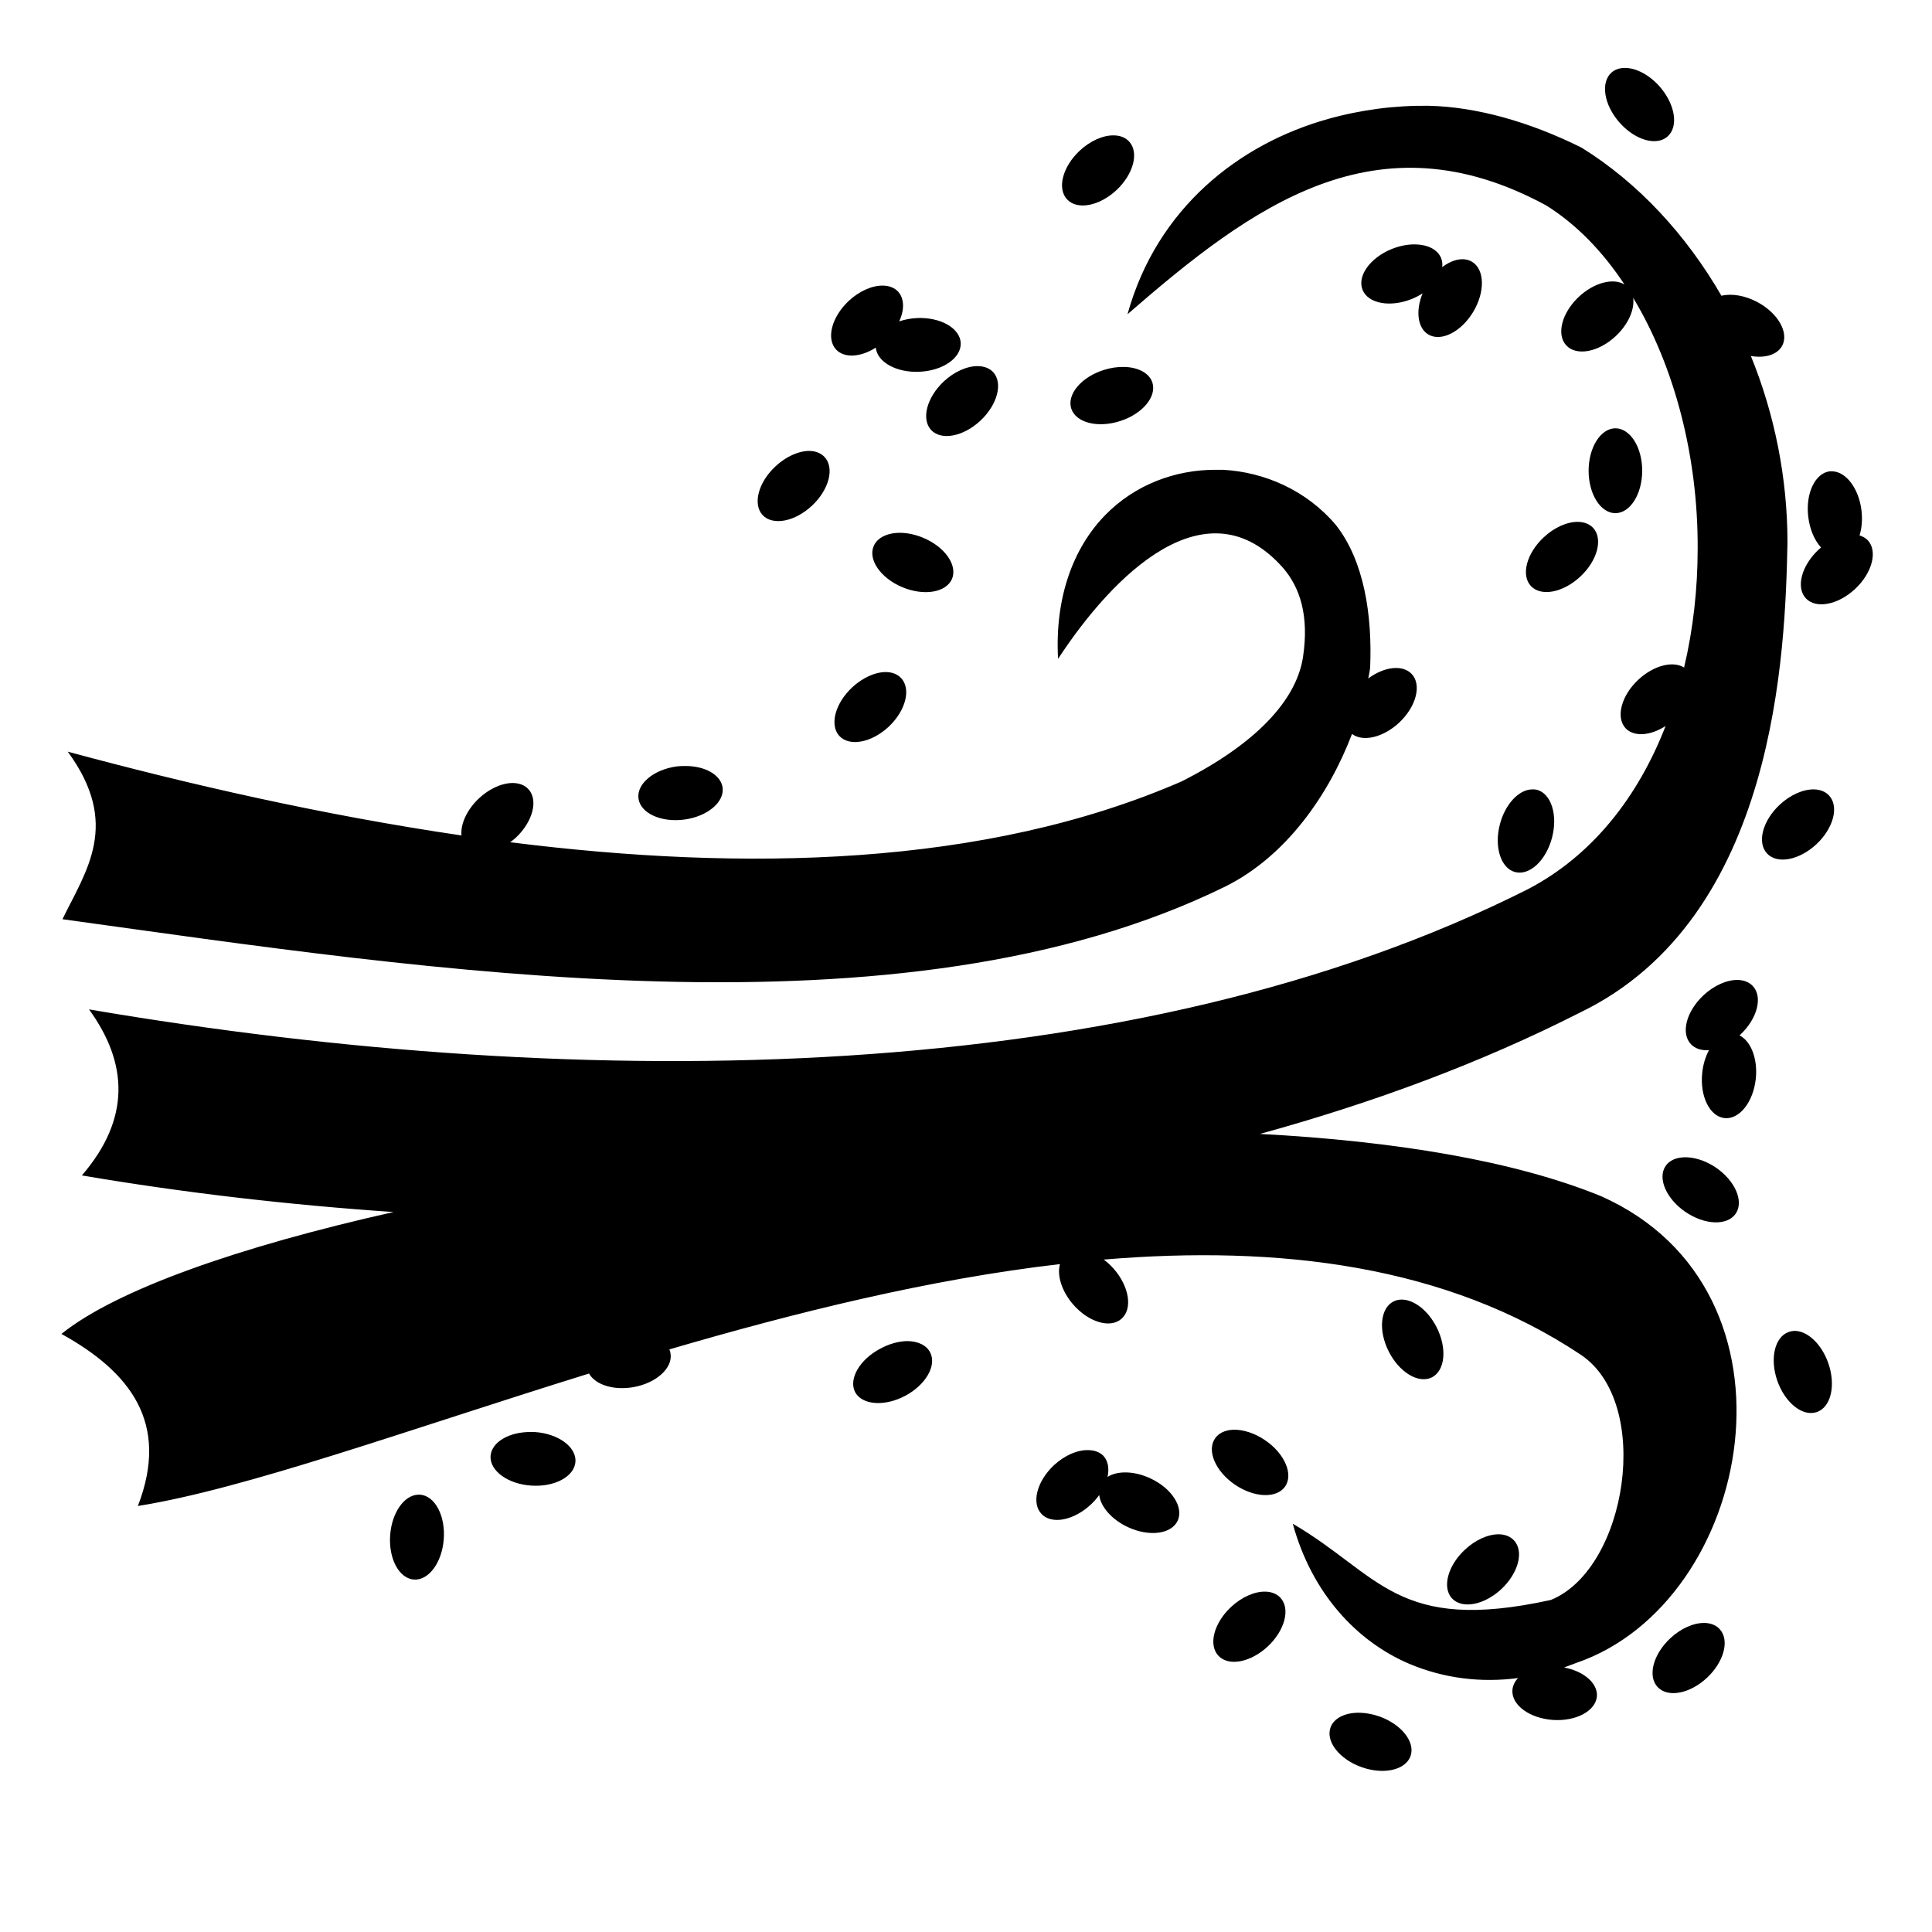
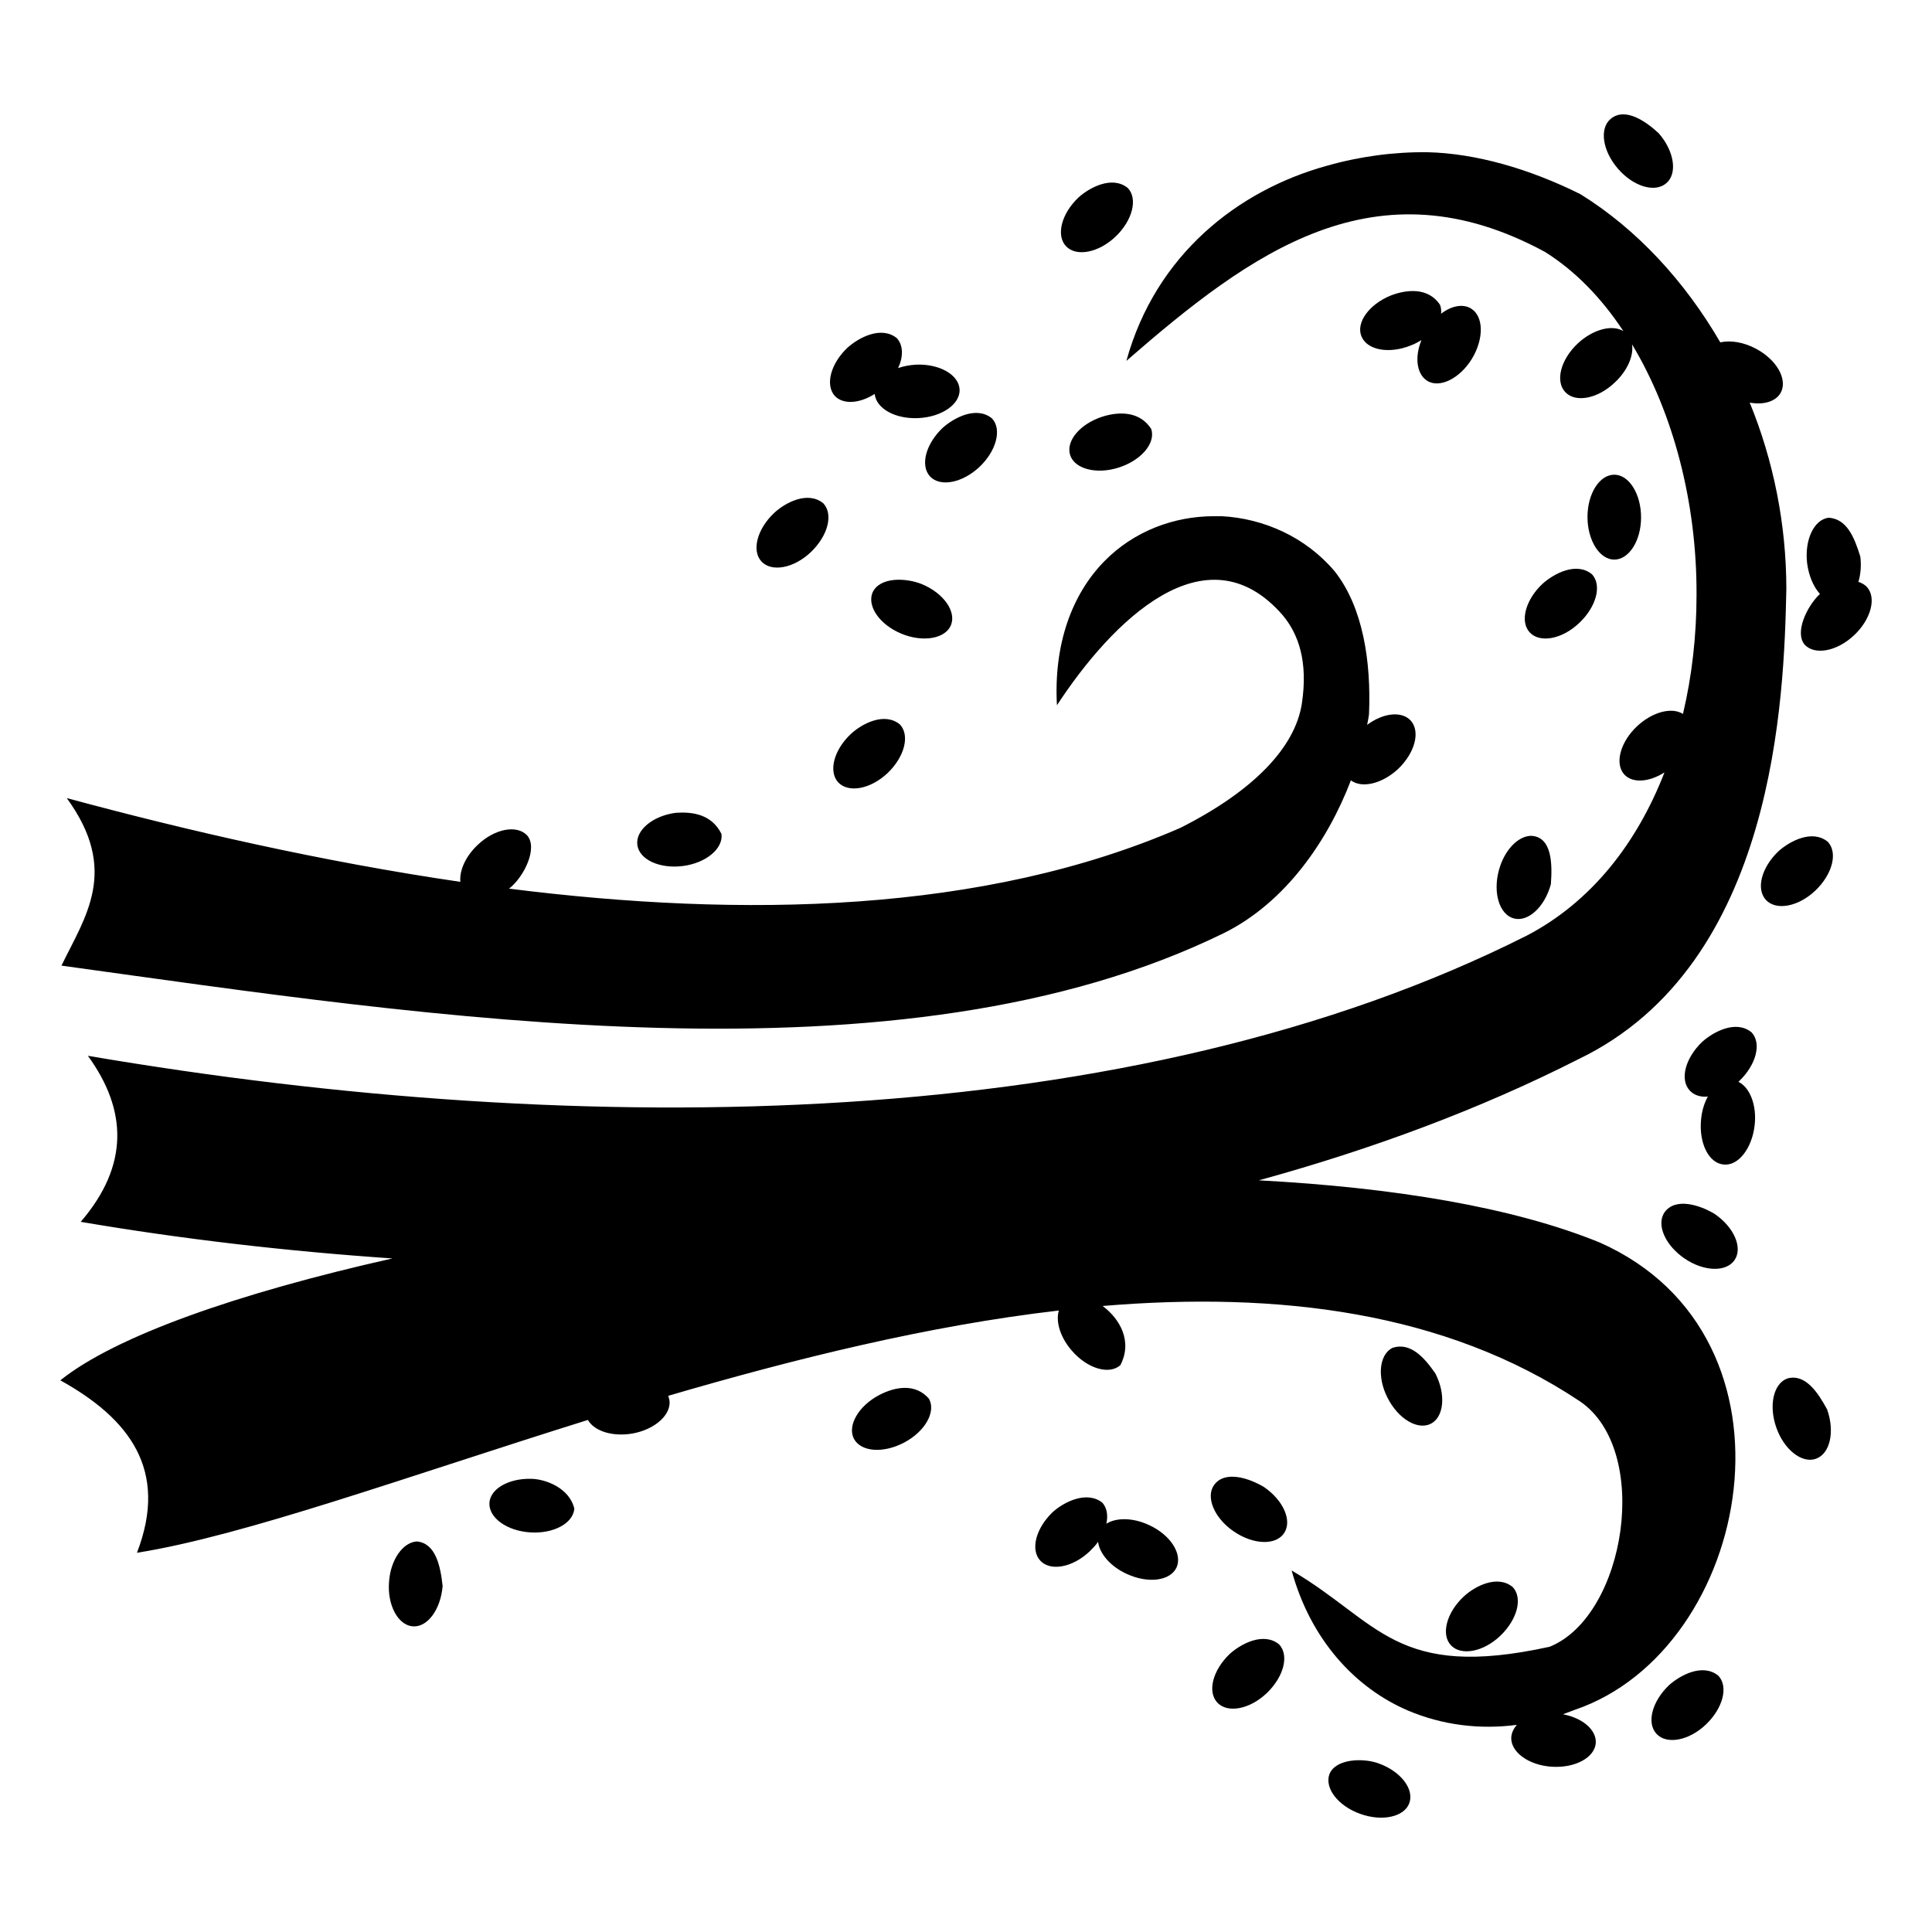
<svg xmlns="http://www.w3.org/2000/svg" viewBox="0 0 512 512">
-   <path fill="#000" d="M430.6 18a11.25 7.124 49.01 0 0-3.5 1.2 11.25 7.124 49.01 0 0 2 13.17 11.25 7.124 49.01 0 0 12.8 3.82 11.25 7.124 49.01 0 0-2-13.17 11.25 7.124 49.01 0 0-9.3-5.02zm-52 10.03c-8.9-.12-17.9 1.04-26.7 3.51-23.5 6.59-45.3 23.59-53.1 51.74 33.1-28.79 66-53.18 110.9-28.87 8 4.97 15 12.2 20.8 20.98a7.124 11.25 46.87 0 0-12.1 3.27 7.124 11.25 46.87 0 0-3.3 12.89 7.124 11.25 46.87 0 0 13.1-2.49 7.124 11.25 46.87 0 0 4.6-10.15c11 18.24 17.2 42.19 17.1 66.39 0 10.8-1.2 21.5-3.6 31.6a7.124 11.25 46.87 0 0-12.1 3.2 7.124 11.25 46.87 0 0-3.4 12.9 7.124 11.25 46.87 0 0 10.6-.6c-7.3 18.8-19.4 34.3-36.4 43.2-104.5 52.7-249.3 54.4-381.41 31.9 10.39 14.3 11.03 29-1.89 44 27.02 4.6 54.7 7.8 82.6 9.7-41.05 9.2-73.45 20.6-88.02 32.3 18.25 10.1 28.76 23.6 20.26 45.6C64.96 394.6 107.8 379 156.1 364a7.124 11.25 79.94 0 0 11.8 3.6 7.124 11.25 79.94 0 0 9.8-8.9 7.124 11.25 79.94 0 0-.3-1.1c33.5-9.8 68.9-18.6 103.5-22.6a11.25 7.124 49.02 0 0 3.5 10.7 11.25 7.124 49.02 0 0 12.8 3.8 11.25 7.124 49.02 0 0-2-13.2 11.25 7.124 49.02 0 0-2.7-2.5c46.5-3.9 90.8 1.5 126.4 25.2 19.2 12.8 12.3 56.8-7.9 65-40.9 9-45.3-6.7-68.4-20.2 5 18.3 16.8 31.1 30.8 37.1 9.2 3.9 19.1 5.1 28.9 3.8a11.25 7.124 4.014 0 0-1.5 3.3 11.25 7.124 4.014 0 0 10.7 7.8 11.25 7.124 4.014 0 0 11.7-6.3 11.25 7.124 4.014 0 0-8.7-7.6c1.1-.4 2.1-.8 3.2-1.2 46.9-16 63-98.6 6.6-123.7-23-9.4-54.7-14.6-90.4-16.5 30.2-8.3 58.7-18.9 84.7-32.1 52.4-25.2 54.5-96.3 55.1-124.6 0-17.1-3.4-34-9.7-49.46a11.25 7.124 28.07 0 0 8.3-2.72 11.25 7.124 28.07 0 0-6.6-11.58 11.25 7.124 28.07 0 0-9.5-1.66c-9.4-16.24-22.1-29.98-37.1-39.27-13.7-6.81-27.8-10.8-40.5-11.08zm-83.3 7.85a7.124 11.25 46.87 0 0-9.2 4.08 7.124 11.25 46.87 0 0-3.3 12.89 7.124 11.25 46.87 0 0 13.1-2.49 7.124 11.25 46.87 0 0 3.3-12.89 7.124 11.25 46.87 0 0-3.9-1.59zm79.9 28.89a7.124 11.25 67.96 0 0-6.4 1.23 7.124 11.25 67.96 0 0-7.7 10.82 7.124 11.25 67.96 0 0 13.1 2.39 7.124 11.25 67.96 0 0 2.8-1.47 7.124 11.25 31.09 0 0 1.5 10.89 7.124 11.25 31.09 0 0 11.9-5.95 7.124 11.25 31.09 0 0-.3-13.31 7.124 11.25 31.09 0 0-7.9 1.42 7.124 11.25 67.96 0 0-.3-2.41 7.124 11.25 67.96 0 0-6.7-3.61zM234.1 75.69a7.124 11.25 46.87 0 0-9.2 4.08 7.124 11.25 46.87 0 0-3.3 12.89 7.124 11.25 46.87 0 0 10.5-.53 7.124 11.25 87.44 0 0 11.6 6.39 7.124 11.25 87.44 0 0 10.9-7.62 7.124 11.25 87.44 0 0-11.6-6.61 7.124 11.25 87.44 0 0-4.7.88 7.124 11.25 46.87 0 0-.3-7.89 7.124 11.25 46.87 0 0-3.9-1.59zm25.1 21.34a7.124 11.25 46.87 0 0-9.1 4.07 7.124 11.25 46.87 0 0-3.3 12.9 7.124 11.25 46.87 0 0 13-2.5 7.124 11.25 46.87 0 0 3.4-12.88 7.124 11.25 46.87 0 0-4-1.59zm38.7.21a7.124 11.25 72.29 0 0-5.4.81 7.124 11.25 72.29 0 0-8.6 10.25 7.124 11.25 72.29 0 0 12.9 3.3 7.124 11.25 72.29 0 0 8.6-10.2 7.124 11.25 72.29 0 0-7.5-4.16zm130.2 16.26a7.124 11.25.1 0 0-7.1 11.2 7.124 11.25.1 0 0 7.1 11.3 7.124 11.25.1 0 0 7.1-11.2 7.124 11.25.1 0 0-7.1-11.3zm-213.5 6a7.124 11.25 46.87 0 0-9.1 4.1 7.124 11.25 46.87 0 0-3.4 12.9 7.124 11.25 46.87 0 0 13.1-2.5 7.124 11.25 46.87 0 0 3.3-12.9 7.124 11.25 46.87 0 0-3.9-1.6zm107.4 5c-10.5 0-21.2 3.9-29.1 12-8.5 8.7-13.4 21.9-12.5 38.1 14.6-22.3 39.5-47.2 59.8-23.9 4.2 5 6.8 12.3 5.1 23.5-1.8 11.5-12.6 23-32.2 32.9-52.2 22.7-116 23.9-177.9 16.1a7.124 11.25 46.87 0 0 1.5-1.2 7.124 11.25 46.87 0 0 3.3-12.9 7.124 11.25 46.87 0 0-13.1 2.5 7.124 11.25 46.87 0 0-4.6 9.8c-36.79-5.4-72.53-13.6-104.34-22.2 14.05 19.2 4.94 31.4-1.41 44.4 97.15 13.4 222.35 33.5 308.25-8.7 16.2-8.1 27.4-24.4 33.5-40.4a7.124 11.25 46.87 0 0 12.5-3 7.124 11.25 46.87 0 0 3.3-12.9 7.124 11.25 46.87 0 0-11.5 1.2c.2-1 .4-1.9.5-2.8.6-14-1.6-28.4-9.1-37.9-7.7-9.1-18.8-14-29.9-14.6H322zm163.6.4a11.25 7.124 83.14 0 0-.7 0 11.25 7.124 83.14 0 0-5.7 12 11.25 7.124 83.14 0 0 3.4 8.2 7.124 11.25 46.87 0 0-.7.6 7.124 11.25 46.87 0 0-3.3 12.9 7.124 11.25 46.87 0 0 13-2.5 7.124 11.25 46.87 0 0 3.4-12.9 7.124 11.25 46.87 0 0-2.2-1.3 11.25 7.124 83.14 0 0 .5-6.7 11.25 7.124 83.14 0 0-7.7-10.3zm-67.4 13.4a7.124 11.25 46.87 0 0-9.1 4.1 7.124 11.25 46.87 0 0-3.4 12.9 7.124 11.25 46.87 0 0 13.1-2.5 7.124 11.25 46.87 0 0 3.4-12.9 7.124 11.25 46.87 0 0-4-1.6zm-179.7 2.9a11.25 7.124 22.5 0 0-7 3.6 11.25 7.124 22.5 0 0 7.6 10.8 11.25 7.124 22.5 0 0 13.2-2.2 11.25 7.124 22.5 0 0-7.7-10.9 11.25 7.124 22.5 0 0-6.1-1.3zm-3.6 36.9a7.124 11.25 46.87 0 0-9.1 4.1 7.124 11.25 46.87 0 0-3.4 12.8 7.124 11.25 46.87 0 0 13.1-2.4 7.124 11.25 46.87 0 0 3.3-12.9 7.124 11.25 46.87 0 0-3.9-1.6zM181.7 203a7.124 11.25 82.66 0 0-2.3.1 7.124 11.25 82.66 0 0-10.2 8.5 7.124 11.25 82.66 0 0 12.1 5.6 7.124 11.25 82.66 0 0 10.2-8.5 7.124 11.25 82.66 0 0-9.8-5.7zm299.1 6.2a7.124 11.25 46.87 0 0-9.2 4.1 7.124 11.25 46.87 0 0-3.3 12.9 7.124 11.25 46.87 0 0 13.1-2.5 7.124 11.25 46.87 0 0 3.3-12.9 7.124 11.25 46.87 0 0-3.9-1.6zm-74.8 0a7.124 11.25 14.79 0 0-8.5 9.2 7.124 11.25 14.79 0 0 4 12.7 7.124 11.25 14.79 0 0 9.8-9.1 7.124 11.25 14.79 0 0-4-12.7 7.124 11.25 14.79 0 0-1.3-.1zm54.6 50.5a7.124 11.25 46.87 0 0-9.2 4.1 7.124 11.25 46.87 0 0-3.3 12.9 7.124 11.25 46.87 0 0 4.8 1.6 7.124 11.25 5.96 0 0-1.8 6.1 7.124 11.25 5.96 0 0 5.9 11.9 7.124 11.25 5.96 0 0 8.3-10.4 7.124 11.25 5.96 0 0-4.3-11.5 7.124 11.25 46.87 0 0 .2-.2 7.124 11.25 46.87 0 0 3.3-12.9 7.124 11.25 46.87 0 0-3.9-1.6zm-14.4 47a11.25 7.124 34.24 0 0-4.8 2.3 11.25 7.124 34.24 0 0 5.3 12.2 11.25 7.124 34.24 0 0 13.3.4 11.25 7.124 34.24 0 0-5.3-12.2 11.25 7.124 34.24 0 0-8.5-2.7zm-74.8 37.7a11.25 7.124 63.1 0 0-2.1.5 11.25 7.124 63.1 0 0-1.3 13.2 11.25 7.124 63.1 0 0 11.5 6.9 11.25 7.124 63.1 0 0 1.2-13.3 11.25 7.124 63.1 0 0-9.3-7.3zm104 8.3a11.25 7.124 70.57 0 0-1.4.3 11.25 7.124 70.57 0 0-3 12.9 11.25 7.124 70.57 0 0 10.5 8.3 11.25 7.124 70.57 0 0 3-13 11.25 7.124 70.57 0 0-9.1-8.5zm-235 2.7a7.124 11.25 62.09 0 0-7.1 2 7.124 11.25 62.09 0 0-6.7 11.5 7.124 11.25 62.09 0 0 13.3 1 7.124 11.25 62.09 0 0 6.6-11.5 7.124 11.25 62.09 0 0-6.1-3zm86.3 23.5a11.25 7.124 34.24 0 0-4.7 2.3 11.25 7.124 34.24 0 0 5.2 12.2 11.25 7.124 34.24 0 0 13.4.5 11.25 7.124 34.24 0 0-5.3-12.2 11.25 7.124 34.24 0 0-8.6-2.8zm-185.8.6a11.25 7.124 3.942 0 0-10.9 6.4 11.25 7.124 3.942 0 0 10.8 7.8 11.25 7.124 3.942 0 0 11.7-6.3 11.25 7.124 3.942 0 0-10.8-7.9 11.25 7.124 3.942 0 0-.8 0zm147.6 4.8a7.124 11.25 46.87 0 0-9.2 4 7.124 11.25 46.87 0 0-3.3 12.9 7.124 11.25 46.87 0 0 13.1-2.5 7.124 11.25 46.87 0 0 2.2-2.5 11.25 7.124 25.08 0 0 7.6 8.5 11.25 7.124 25.08 0 0 13.2-1.7 11.25 7.124 25.08 0 0-7.2-11.2 11.25 7.124 25.08 0 0-11.4-.4 7.124 11.25 46.87 0 0-1.1-5.6 7.124 11.25 46.87 0 0-3.9-1.5zm-177.7 11.8a7.124 11.25 4.18 0 0-7.4 10.7 7.124 11.25 4.18 0 0 6.3 11.8 7.124 11.25 4.18 0 0 7.9-10.7 7.124 11.25 4.18 0 0-6.3-11.8 7.124 11.25 4.18 0 0-.5 0zm286.5 10.5a7.124 11.25 46.87 0 0-9.1 4.1 7.124 11.25 46.87 0 0-3.4 12.9 7.124 11.25 46.87 0 0 13.1-2.5 7.124 11.25 46.87 0 0 3.3-12.9 7.124 11.25 46.87 0 0-3.9-1.6zm-61.9 15.2a7.124 11.25 46.87 0 0-9.2 4.1 7.124 11.25 46.87 0 0-3.3 12.9 7.124 11.25 46.87 0 0 13.1-2.5 7.124 11.25 46.87 0 0 3.3-12.9 7.124 11.25 46.87 0 0-3.9-1.6zm116.4 8.3a7.124 11.25 46.87 0 0-9.2 4.1 7.124 11.25 46.87 0 0-3.3 12.9 7.124 11.25 46.87 0 0 13.1-2.5 7.124 11.25 46.87 0 0 3.3-12.9 7.124 11.25 46.87 0 0-3.9-1.6zm-91.3 23.8a11.25 7.124 19.71 0 0-7.9 3.9 11.25 7.124 19.71 0 0 8.2 10.5 11.25 7.124 19.71 0 0 13-2.9 11.25 7.124 19.71 0 0-8.2-10.5 11.25 7.124 19.71 0 0-5.1-1z" />
+   <path fill="#000" d="M426.8 31.54c-3 2.57-2.1 8.5 2 13.2 4.1 4.72 9.8 6.42 12.8 3.8 3-2.57 2.1-8.5-2-13.2-3.3-3.08-8.9-7.1-12.8-3.8zm-48.5 8.8c-8.9-.1-17.9 1.1-26.7 3.6-23.5 6.5-45.3 23.5-53.1 51.7 33.1-28.8 66-53.2 110.9-28.9 8 5 15 12.2 20.8 21-3-1.82-8.1-.43-12.1 3.3-4.5 4.25-6 9.96-3.3 12.86 2.7 2.9 8.6 1.8 13.1-2.5 3.3-3.06 5.1-7.04 4.6-10.16 11 18.26 17.2 42.16 17.1 66.36 0 10.8-1.2 21.5-3.6 31.6-3-1.9-8.1-.5-12.1 3.2-4.5 4.2-6.1 10-3.4 12.9 2.2 2.3 6.5 2 10.6-.6-7.3 18.8-19.4 34.3-36.4 43.2-104.5 52.7-249.3 54.4-381.41 31.9 10.4 14.3 11 29-1.9 44 27 4.6 54.7 7.8 82.61 9.7-41.01 9.2-73.41 20.6-88.01 32.3 18.2 10.1 28.8 23.7 20.3 45.7 28.4-4.5 71.21-20.1 119.51-35.2 1.7 3 6.6 4.5 11.8 3.6 6.1-1.1 10.4-5.1 9.8-8.9-.1-.4-.2-.7-.3-1.1 33.5-9.8 68.9-18.6 103.5-22.6-.9 3.1.5 7.3 3.5 10.7 4.1 4.7 9.8 6.4 12.8 3.8 3.3-6.3-.1-12.3-4.7-15.7 46.5-3.9 90.8 1.5 126.4 25.2 19.2 12.9 12.3 56.9-7.9 65.1-40.9 9-45.3-6.7-68.4-20.2 5 18.3 16.8 31.1 30.8 37.1 9.2 3.9 19.1 5.1 28.9 3.8-.9 1-1.4 2.1-1.5 3.3-.2 3.9 4.6 7.4 10.7 7.8 6.2.4 11.4-2.4 11.7-6.3.2-3.4-3.4-6.6-8.7-7.6 1.1-.4 2.1-.8 3.2-1.2 46.9-16 63-98.7 6.6-123.8-23-9.4-54.7-14.6-90.4-16.5 30.2-8.3 58.7-18.9 84.7-32.1 52.4-25.2 54.5-96.3 55.1-124.6 0-17.1-3.4-34-9.7-49.4 3.9.7 7.1-.4 8.3-2.8 1.7-3.5-1.2-8.57-6.6-11.46-3.2-1.72-6.7-2.35-9.5-1.7-9.4-16.2-22.1-30-37.1-39.3-13.7-6.8-27.8-10.8-40.5-11.1zm-92.5 12c-4.5 4.26-6 10.04-3.3 12.9 2.7 2.88 8.6 1.76 13.1-2.5s6-10.04 3.3-12.9c-4.1-3.37-10.1-.21-13.1 2.5zm82.7 26c-5.7 2.34-9.2 7.17-7.7 10.8 1.5 3.66 7.3 4.73 13.1 2.4 1-.39 1.9-.86 2.8-1.4-1.9 4.64-1.2 9.06 1.5 10.76 3.3 2.1 8.7-.6 11.9-5.86 3.2-5.32 3.1-11.27-.3-13.3-2.1-1.27-5.1-.74-7.9 1.4.1-.85 0-1.66-.3-2.4-3.1-4.61-8.8-4.08-13.1-2.4zm-143.9 13.8c-4.5 4.25-6 9.96-3.3 12.86 2.2 2.2 6.4 2 10.5-.6.4 3.9 5.5 6.7 11.6 6.4 6.2-.3 11.1-3.7 10.9-7.6-.2-3.92-5.4-6.85-11.6-6.56-1.6.1-3.2.39-4.7.9 1.5-3.15 1.3-6.12-.3-7.9-4.1-3.37-10.1-.21-13.1 2.5zm25.2 21.26c-4.5 4.3-6 10-3.3 12.9 2.7 2.8 8.5 1.7 13-2.5s6.1-10 3.4-12.9c-4.1-3.4-10.1-.2-13.1 2.5zm42.4-3c-5.9 1.9-9.8 6.4-8.6 10.2 1.2 3.7 7 5.2 12.9 3.3 5.9-1.9 9.8-6.4 8.6-10.2-3-4.7-8.4-4.7-12.9-3.3zm135.6 15.4c-3.9 0-7.1 5-7.1 11.2 0 6.2 3.2 11.3 7.1 11.3 3.9 0 7.1-5 7.1-11.2 0-6.2-3.2-11.3-7.1-11.3zm-222.6 10.1c-4.5 4.2-6.1 10-3.4 12.9 2.7 2.9 8.6 1.8 13.1-2.5s6-10 3.3-12.9c-4.1-3.4-10.1-.2-13 2.5zm116.5.9c-10.5 0-21.2 3.9-29.1 12-8.5 8.7-13.4 21.9-12.5 38.1 14.6-22.3 39.5-47.2 59.8-23.9 4.2 5 6.8 12.3 5.1 23.5-1.8 11.5-12.6 23-32.2 32.9-52.2 22.7-116 23.9-177.9 16.1 4-3.1 7.7-10.8 4.8-14.1-2.7-2.9-8.6-1.8-13.1 2.5-3.1 2.9-4.9 6.7-4.6 9.8-36.81-5.4-72.51-13.6-104.31-22.2 14 19.2 4.9 31.4-1.4 44.4 97.11 13.4 222.31 33.5 308.21-8.7 16.2-8.1 27.4-24.4 33.5-40.4 2.9 2.2 8.3.9 12.5-3 4.5-4.3 6-10 3.3-12.9-2.4-2.5-7.2-2-11.5 1.2.2-1 .4-1.9.5-2.8.6-14-1.6-28.4-9.1-37.9-7.7-9.1-18.8-14-29.9-14.6zm162.9.4c-3.9.5-6.4 5.9-5.7 12 .4 3.2 1.6 6.2 3.4 8.2-3.5 3.3-6.8 10.3-4 13.5 2.7 2.8 8.5 1.7 13-2.5s6.1-10 3.4-12.9c-.6-.6-1.3-1-2.2-1.3.6-2 .8-4.4.5-6.7-1.6-5.2-3.6-10-8.4-10.3zm-75.8 17.5c-4.5 4.2-6.1 10-3.4 12.9 2.7 2.9 8.6 1.8 13.1-2.5 4.5-4.2 6.1-10 3.4-12.9-4.1-3.4-10.1-.2-13.1 2.5zm-177.6 2.4c-1.4 3.6 1.9 8.4 7.6 10.8 5.7 2.4 11.7 1.4 13.2-2.2s-1.9-8.5-7.7-10.9c-4.2-1.7-11.2-2-13.1 2.3zm-5.7 37.4c-4.5 4.2-6 9.9-3.4 12.8 2.7 2.9 8.5 1.9 13.1-2.4 4.5-4.3 6-10 3.3-12.9-4.1-3.4-10.1-.2-13 2.5zm-46.4 20.9c-6.1.8-10.7 4.6-10.2 8.5.5 3.9 5.9 6.4 12.1 5.6 6.1-.8 10.7-4.6 10.2-8.5-2.6-5.2-7.6-5.9-12.1-5.6zm292.2 10.2c-4.5 4.3-6 10-3.3 12.9 2.7 2.9 8.6 1.8 13.1-2.5s6-10 3.3-12.9c-4.1-3.4-10.1-.2-13.1 2.5zm-65.6-4.1c-3.5.1-7.1 3.9-8.5 9.2-1.6 6 .2 11.7 4 12.7s8.2-3.1 9.8-9.1c.4-5.4.3-12.6-5.3-12.8zm45.4 54.6c-4.5 4.3-6 10-3.3 12.9 1.1 1.2 2.8 1.8 4.8 1.6-1 1.8-1.6 3.9-1.8 6.1-.6 6.2 2 11.5 5.9 11.9 3.9.5 7.6-4.2 8.3-10.4.6-5.2-1.2-10-4.3-11.5l.2-.2c4.5-4.3 6-10 3.3-12.9-4.1-3.4-10.1-.2-13.1 2.5zm-10 45.2c-2.2 3.3.2 8.7 5.3 12.2s11.1 3.7 13.3.4c2.2-3.3-.2-8.7-5.3-12.2-3.8-2.3-10.4-4.5-13.3-.4zM369 357.2c-3.5 1.8-4.1 7.7-1.3 13.2 2.8 5.6 8 8.7 11.5 6.9 3.5-1.8 4-7.8 1.2-13.3-2.9-4.2-6.6-8.4-11.4-6.8zm104.7 8.1c-3.7 1.3-5 7.1-3 12.9 2 5.9 6.8 9.7 10.5 8.4 3.8-1.3 5.1-7.2 3-13.1-2.4-4.4-5.7-9.5-10.5-8.2zM233 369.7c-5.5 2.9-8.5 8.1-6.7 11.6 1.9 3.5 7.8 3.9 13.3 1 5.5-2.9 8.5-8.1 6.6-11.6-3.6-4.2-9-3.2-13.2-1zm88.7 23.9c-2.2 3.2.1 8.7 5.2 12.2 5.2 3.6 11.2 3.8 13.4.5 2.2-3.3-.2-8.7-5.3-12.2-3.8-2.3-10.4-4.6-13.3-.5zm-181.1-1.7c-5.9-.1-10.7 2.7-10.9 6.4-.2 3.9 4.6 7.4 10.8 7.8 6.2.4 11.4-2.4 11.7-6.3-1.3-5.5-7.7-7.9-11.6-7.9zm138.4 8.8c-4.5 4.3-6 10-3.3 12.9 2.7 2.9 8.6 1.8 13.1-2.5.8-.8 1.6-1.6 2.2-2.5.4 3.2 3.4 6.6 7.6 8.5 5.6 2.6 11.5 1.9 13.2-1.7 1.6-3.6-1.6-8.6-7.2-11.2-4.2-2-8.7-2.1-11.4-.4.5-2.3.1-4.3-1.1-5.6-4.1-3.2-10.1-.2-13.1 2.5zm-168.5 7.8c-3.7.2-7 4.8-7.4 10.7-.5 6.2 2.4 11.5 6.3 11.8 3.9.3 7.4-4.5 7.9-10.7-.6-5.5-1.9-11.3-6.8-11.8zm277.4 14.6c-4.5 4.2-6.1 10-3.4 12.9 2.7 2.9 8.6 1.8 13.1-2.5s6-10 3.3-12.9c-4.1-3.4-10.1-.2-13 2.5zm-62 15.2c-4.5 4.3-6 10-3.3 12.9 2.7 2.9 8.6 1.8 13.1-2.5s6-10 3.3-12.9c-4.1-3.4-10.1-.2-13.1 2.5zm116.4 8.3c-4.5 4.3-6 10-3.3 12.9 2.7 2.9 8.6 1.8 13.1-2.5s6-10 3.3-12.9c-4.1-3.4-10.1-.2-13.1 2.5zm-90 23.6c-1.3 3.7 2.3 8.4 8.2 10.5 5.8 2.1 11.7.8 13-2.9 1.3-3.7-2.3-8.4-8.2-10.5-4.2-1.5-11.4-1.2-13 2.9z" />
</svg>
